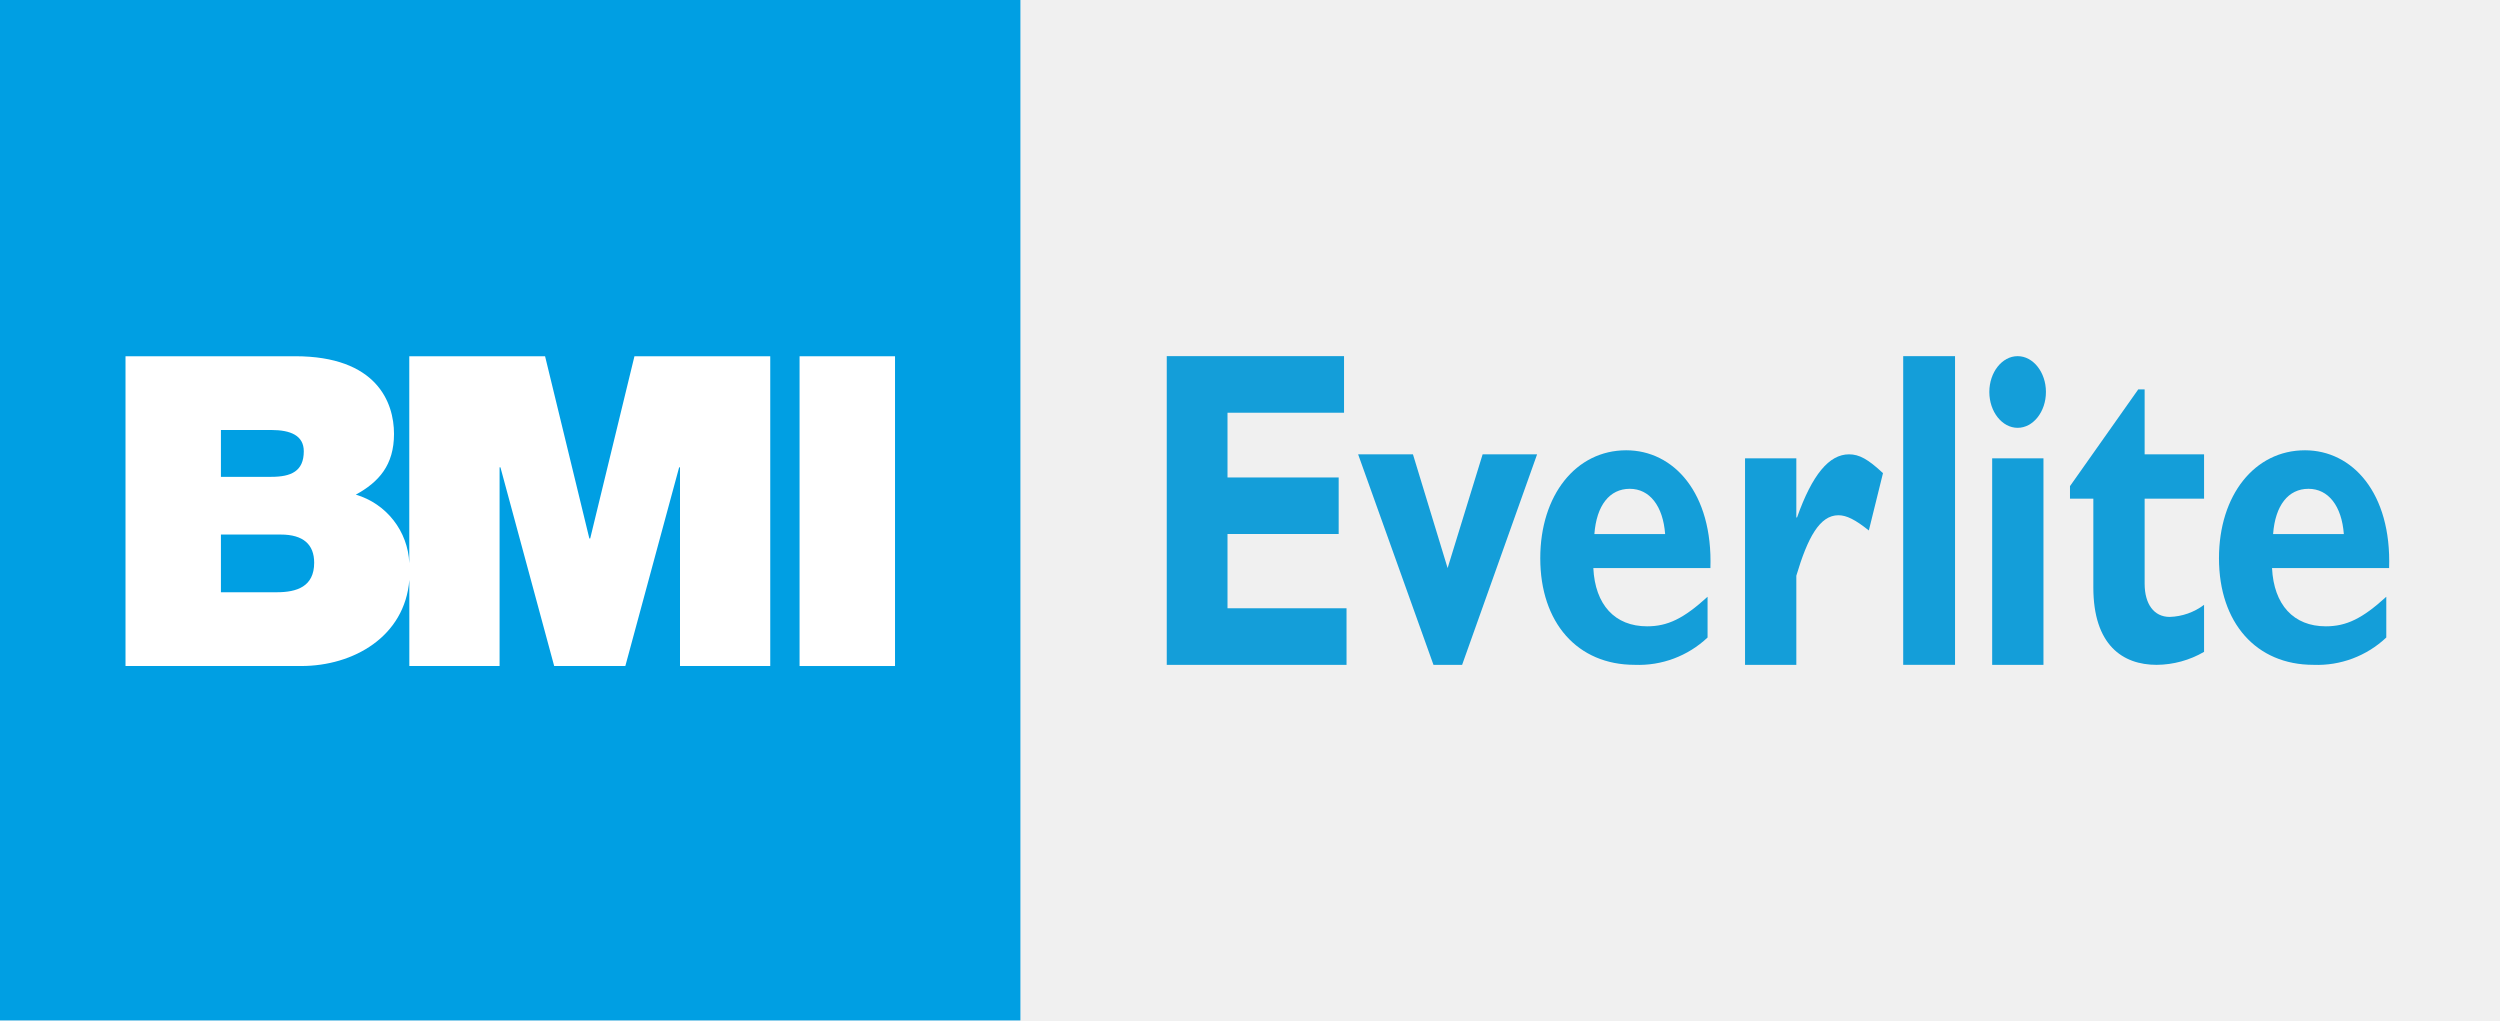
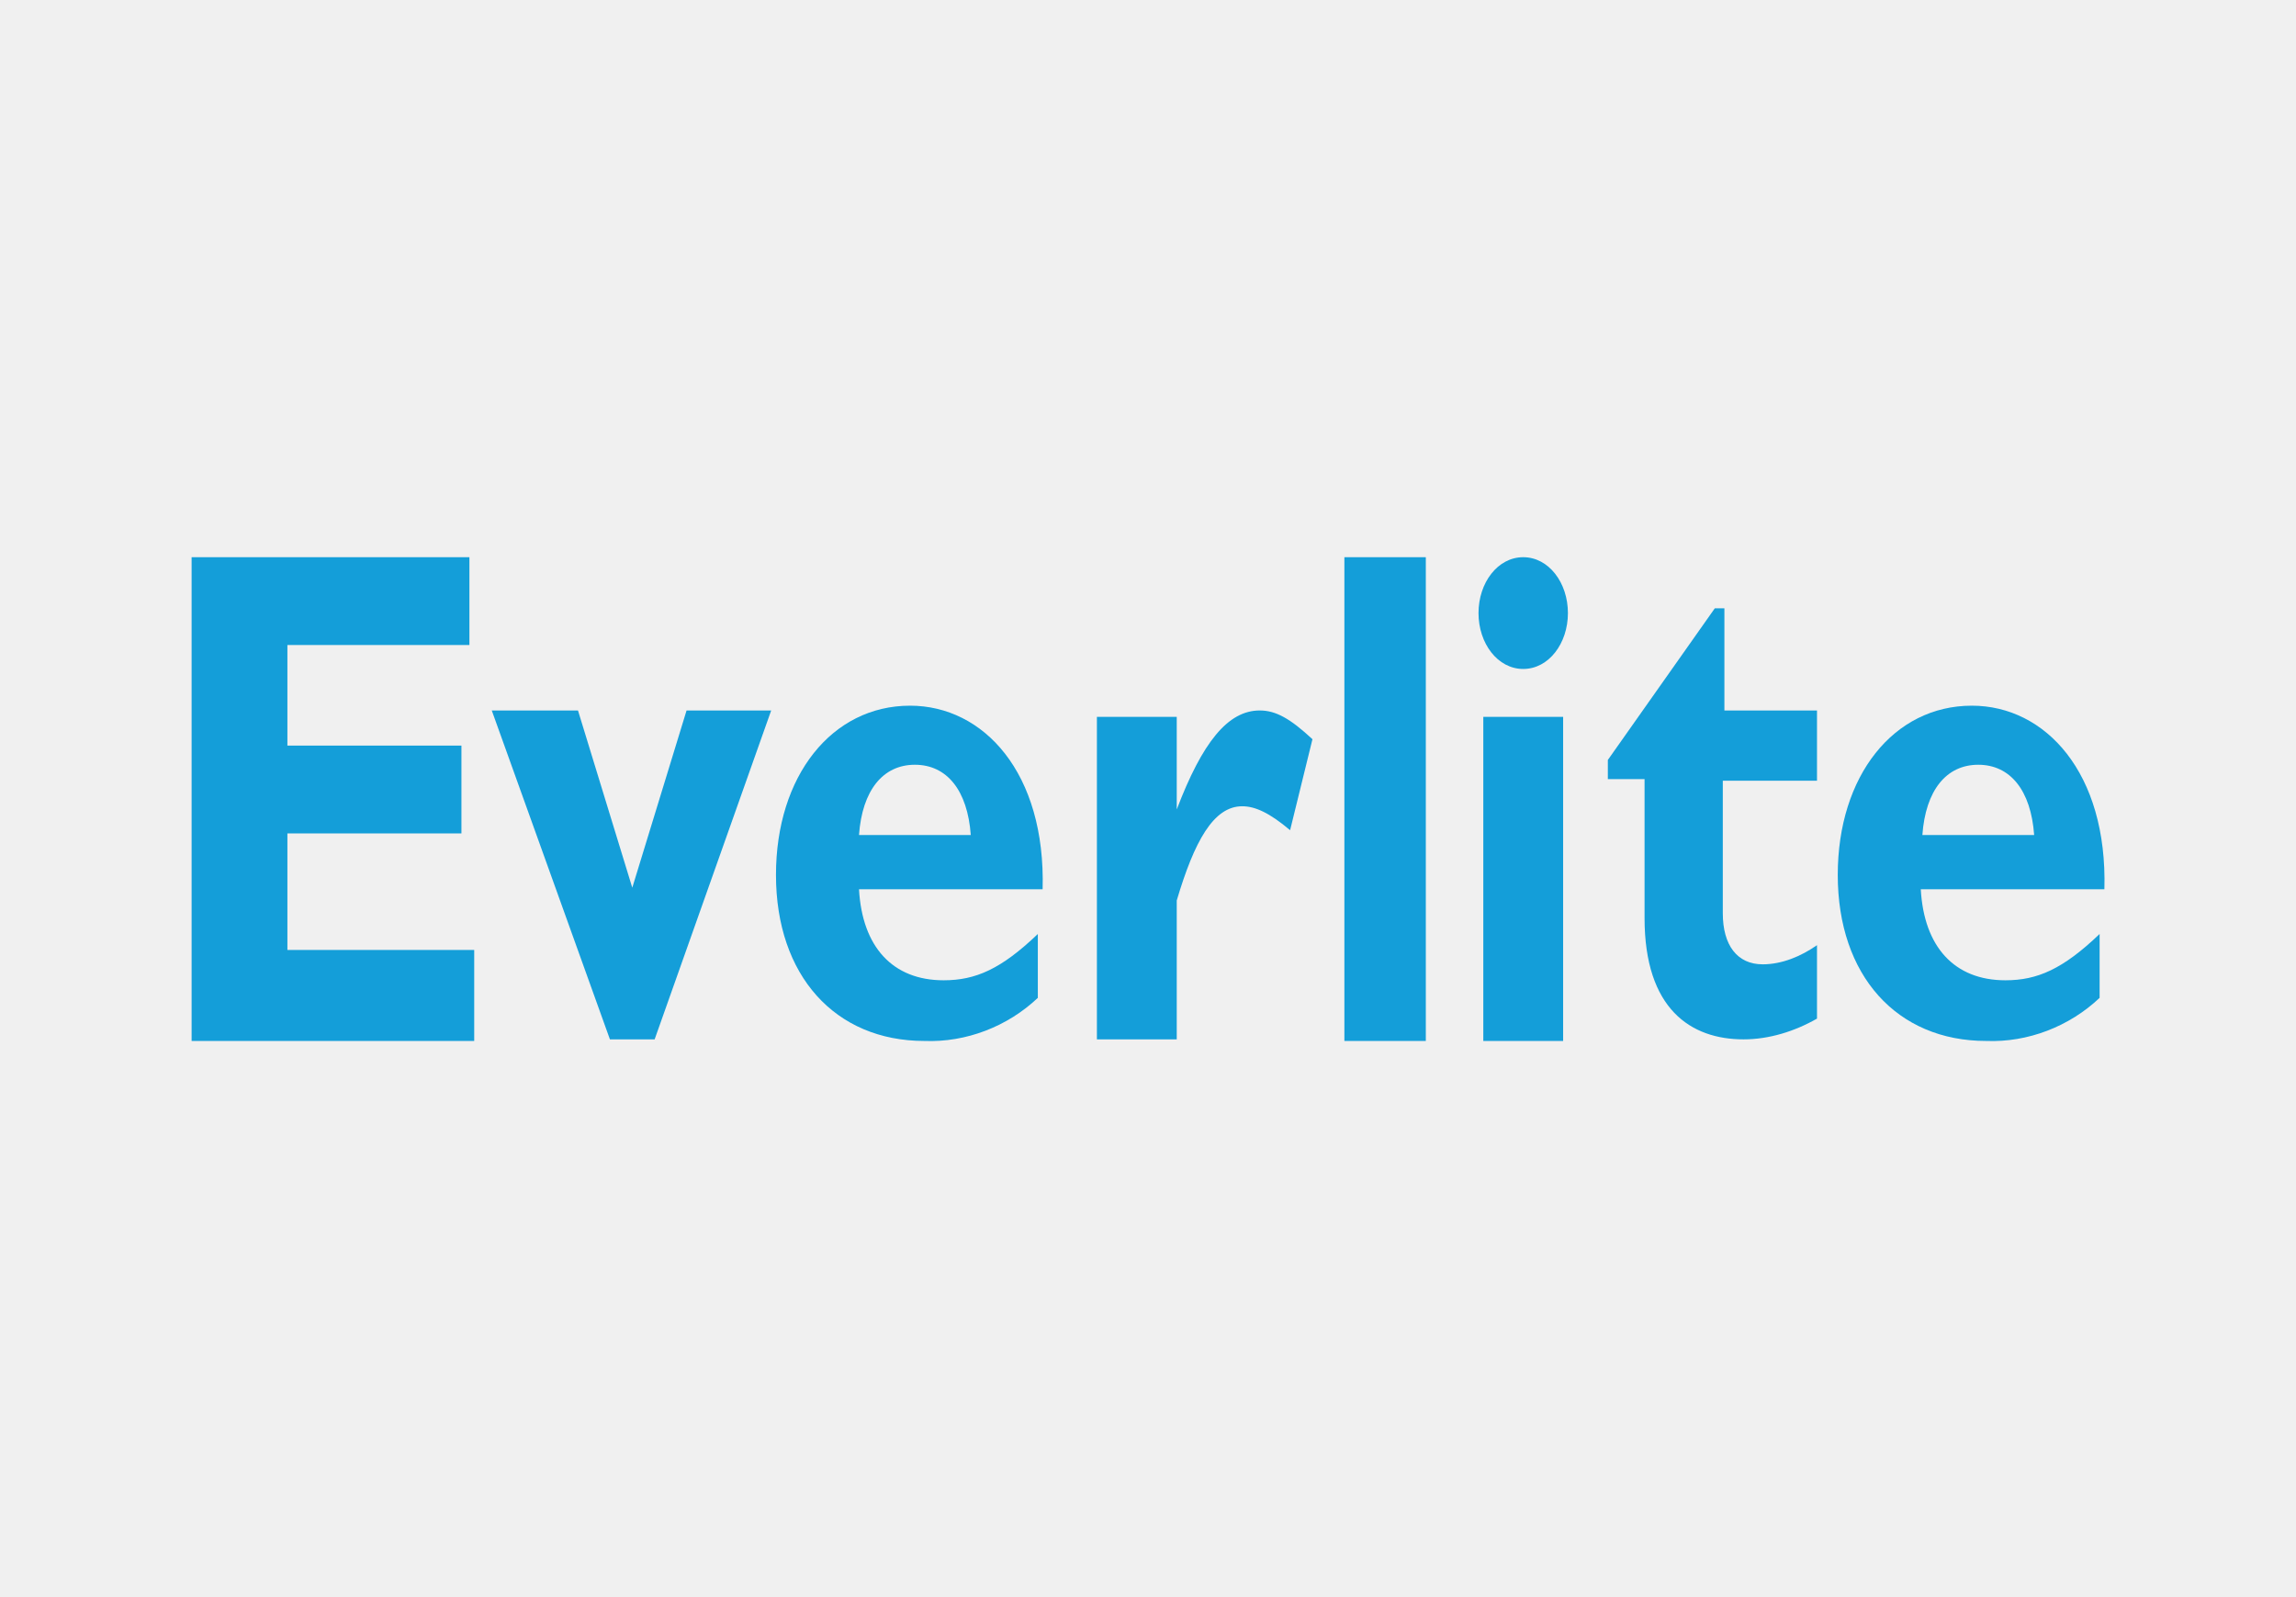
- <svg xmlns="http://www.w3.org/2000/svg" viewBox="0 0 245 100">
-   <g id="Everlite" fill="#149ed9">
-     <path d="M131.961,65.154h-17.619V34.903h17.374v5.545H120.296v6.343H131.19v5.544H120.296v7.275h11.664Z" />
-     <path d="M133.096,44.523h5.373l3.397,11.149,3.432-11.149h5.338L143.288,65.154h-2.808Z" />
-     <path d="M167.342,62.476a9.834,9.834,0,0,1-7.141,2.678c-5.615,0-9.255-4.127-9.255-10.448,0-6.189,3.501-10.578,8.423-10.578,4.645,0,8.493,4.17,8.251,11.544h-11.474c.173,3.6,2.114,5.707,5.269,5.707,2.011,0,3.57-.746,5.927-2.897Zm-4.159-10.14c-.208-2.765-1.525-4.433-3.467-4.433-1.975,0-3.258,1.624-3.466,4.433Z" />
-     <path d="M176.04,50.713h.069c1.491-4.214,3.155-6.189,5.096-6.189,1.005,0,1.872.483,3.328,1.843l-1.387,5.619c-1.317-1.053-2.183-1.492-2.981-1.492-1.837,0-3.015,2.195-4.125,5.926v8.735h-5.026V44.919h5.026Z" />
-     <path d="M191.593,65.154h-5.079V34.903h5.079Z" />
-     <path d="M200.259,65.154h-5.026V44.919h5.026Zm.242-26.739c0,1.931-1.248,3.512-2.773,3.512s-2.774-1.581-2.774-3.512,1.249-3.512,2.774-3.512S200.502,36.484,200.502,38.415Z" />
-     <path d="M215.999,48.869h-5.824v8.34c0,1.975.901,3.249,2.461,3.249a5.905,5.905,0,0,0,3.362-1.185v4.609a9.383,9.383,0,0,1-4.645,1.273c-3.328,0-6.206-1.932-6.206-7.594V48.869h-2.288V47.64l6.691-9.482h.624v6.365h5.824Z" />
-     <path d="M233.856,62.476a9.836,9.836,0,0,1-7.141,2.678c-5.615,0-9.255-4.127-9.255-10.448,0-6.189,3.501-10.578,8.423-10.578,4.645,0,8.493,4.17,8.25,11.544h-11.474c.174,3.6,2.115,5.707,5.269,5.707,2.011,0,3.571-.746,5.928-2.897Zm-4.16-10.14c-.208-2.765-1.525-4.433-3.466-4.433-1.976,0-3.259,1.624-3.466,4.433Z" />
-   </g>
-   <g id="BMI_Block">
-     <rect width="100" height="100" fill="#009fe3" />
-     <g fill="white">
-       <path d="M62.176,34.911,57.84,52.77h-.084L53.417,34.911H40.11v20.28a7.315,7.315,0,0,0-5.239-6.716c2.255-1.235,3.742-2.891,3.742-5.953,0-3.1-1.7-7.611-9.693-7.611H12.3V65.27H29.515c5.121,0,10.16-2.878,10.6-8.443V65.27h8.844V45.8h.084L54.31,65.27h6.973L66.555,45.8h.085V65.27h8.844V34.911ZM21.65,42.139h4.933c1.913,0,3.188.554,3.188,2.084,0,1.956-1.233,2.507-3.188,2.507H21.65Zm5.485,15.9H21.65V52.386h5.867c2.211,0,3.272.978,3.272,2.763,0,2.339-1.7,2.891-3.655,2.891" />
-       <rect x="78.358" y="34.914" width="9.354" height="30.356" />
-     </g>
+ <svg xmlns="http://www.w3.org/2000/svg" version="1.1" id="Layer_1" x="0px" y="0px" viewBox="0 0 143.8 100" style="enable-background:new 0 0 143.8 100;" xml:space="preserve">
+   <style type="text/css">
+ 	.st0{fill:#149ED9;}
+ </style>
+   <g id="Everlite">
+     <path class="st0" d="M29.6,65.2H12V34.9h17.4v5.5H18v6.3h10.9v5.5H18v7.3h11.7V65.2z" />
+     <path class="st0" d="M30.8,44.5h5.4l3.4,11.1L43,44.5h5.3l-7.3,20.6h-2.8L30.8,44.5z" />
+     <path class="st0" d="M65,62.5c-1.9,1.8-4.5,2.8-7.1,2.7c-5.6,0-9.3-4.1-9.3-10.4c0-6.2,3.5-10.6,8.4-10.6c4.6,0,8.5,4.2,8.3,11.5   H53.8c0.2,3.6,2.1,5.7,5.3,5.7c2,0,3.6-0.7,5.9-2.9L65,62.5z M60.8,52.3c-0.2-2.8-1.5-4.4-3.5-4.4c-2,0-3.3,1.6-3.5,4.4H60.8z" />
+     <path class="st0" d="M73.7,50.7L73.7,50.7c1.6-4.2,3.2-6.2,5.2-6.2c1,0,1.9,0.5,3.3,1.8L80.8,52c-1.3-1.1-2.2-1.5-3-1.5   c-1.8,0-3,2.2-4.1,5.9v8.7h-5V44.9h5L73.7,50.7z" />
+     <path class="st0" d="M89.3,65.2h-5.1V34.9h5.1V65.2z" />
+     <path class="st0" d="M97.9,65.2h-5V44.9h5V65.2z M98.2,38.4c0,1.9-1.2,3.5-2.8,3.5s-2.8-1.6-2.8-3.5s1.2-3.5,2.8-3.5   S98.2,36.5,98.2,38.4z" />
+     <path class="st0" d="M113.7,48.9h-5.8v8.3c0,2,0.9,3.2,2.5,3.2c1.2,0,2.4-0.5,3.4-1.2v4.6c-1.4,0.8-3,1.3-4.6,1.3   c-3.3,0-6.2-1.9-6.2-7.6v-8.7h-2.3v-1.2l6.7-9.5h0.6v6.4h5.8V48.9z" />
+     <path class="st0" d="M131.5,62.5c-1.9,1.8-4.5,2.8-7.1,2.7c-5.6,0-9.3-4.1-9.3-10.4c0-6.2,3.5-10.6,8.4-10.6   c4.6,0,8.5,4.2,8.3,11.5h-11.5c0.2,3.6,2.1,5.7,5.3,5.7c2,0,3.6-0.7,5.9-2.9L131.5,62.5z M127.4,52.3c-0.2-2.8-1.5-4.4-3.5-4.4   c-2,0-3.3,1.6-3.5,4.4H127.4z" />
  </g>
</svg>
